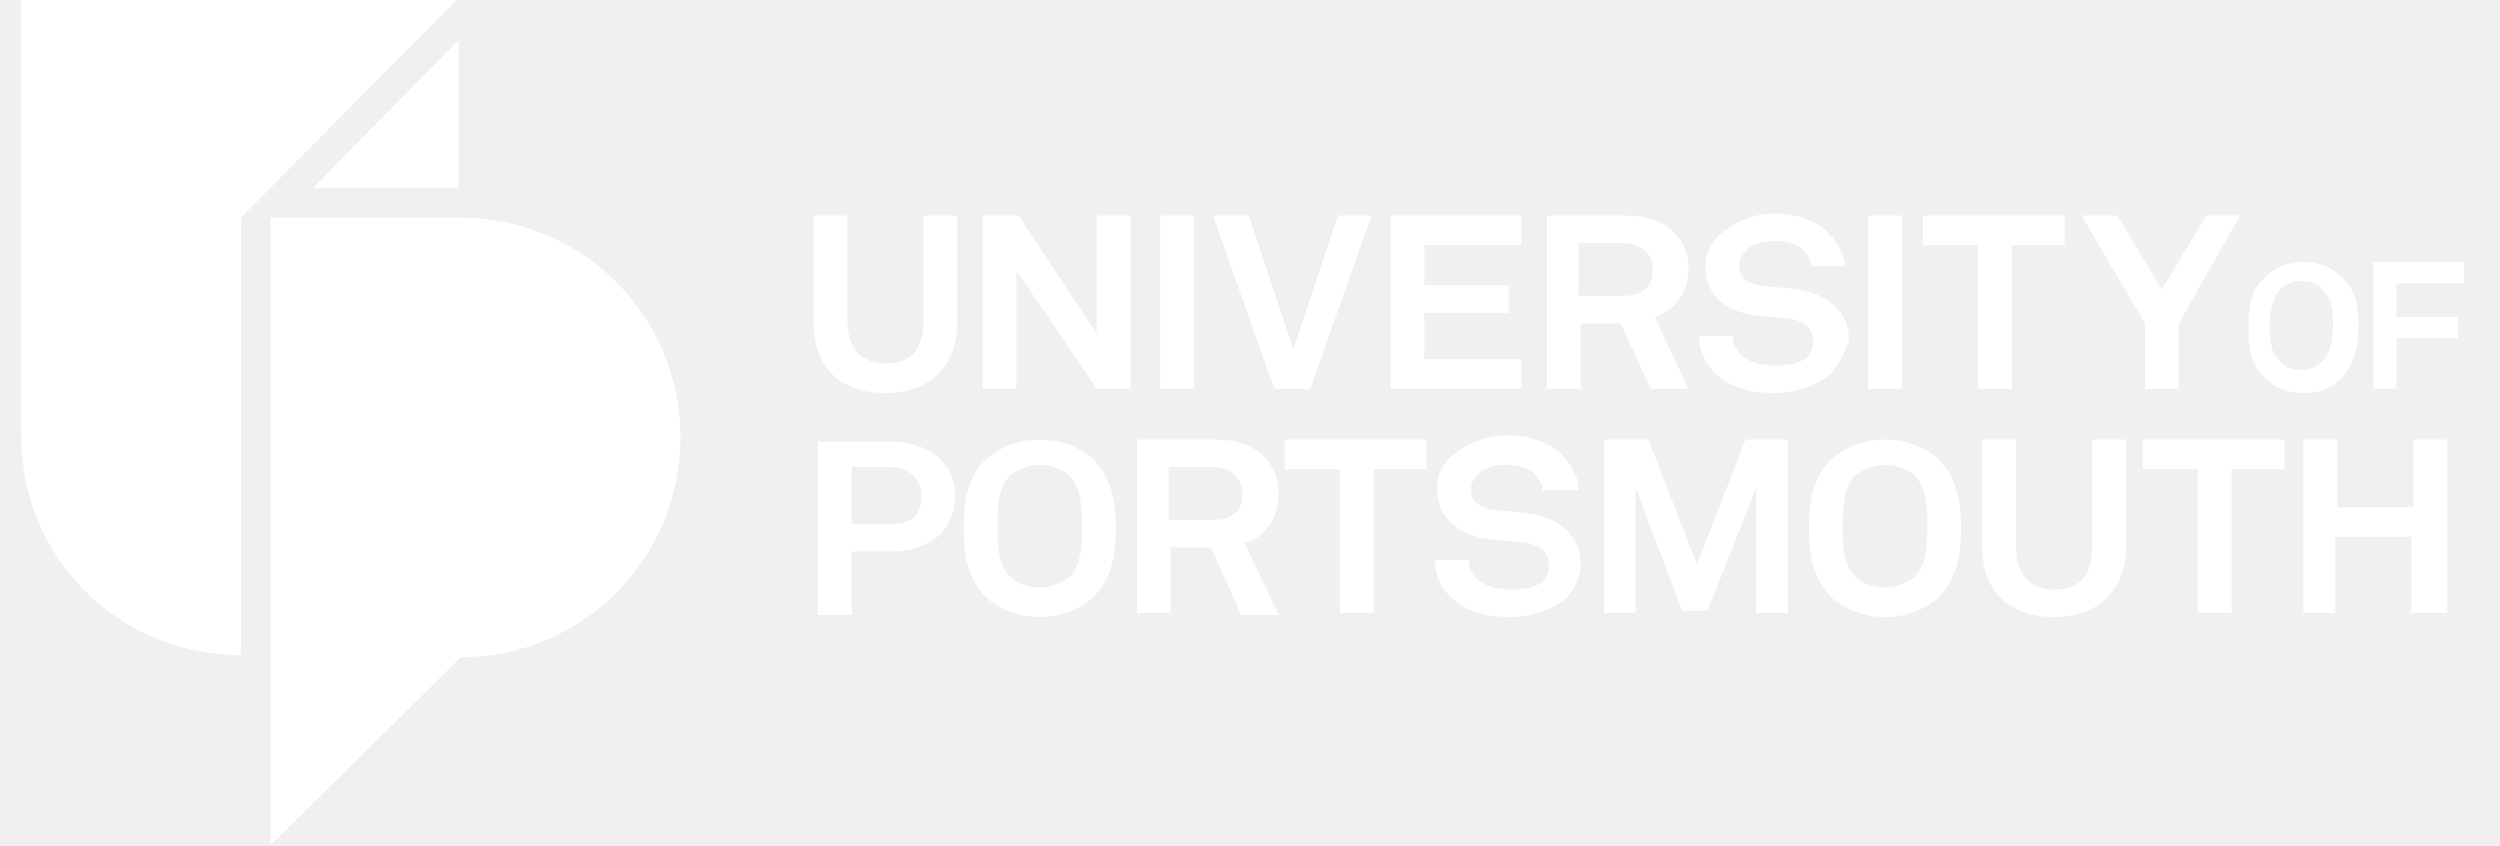
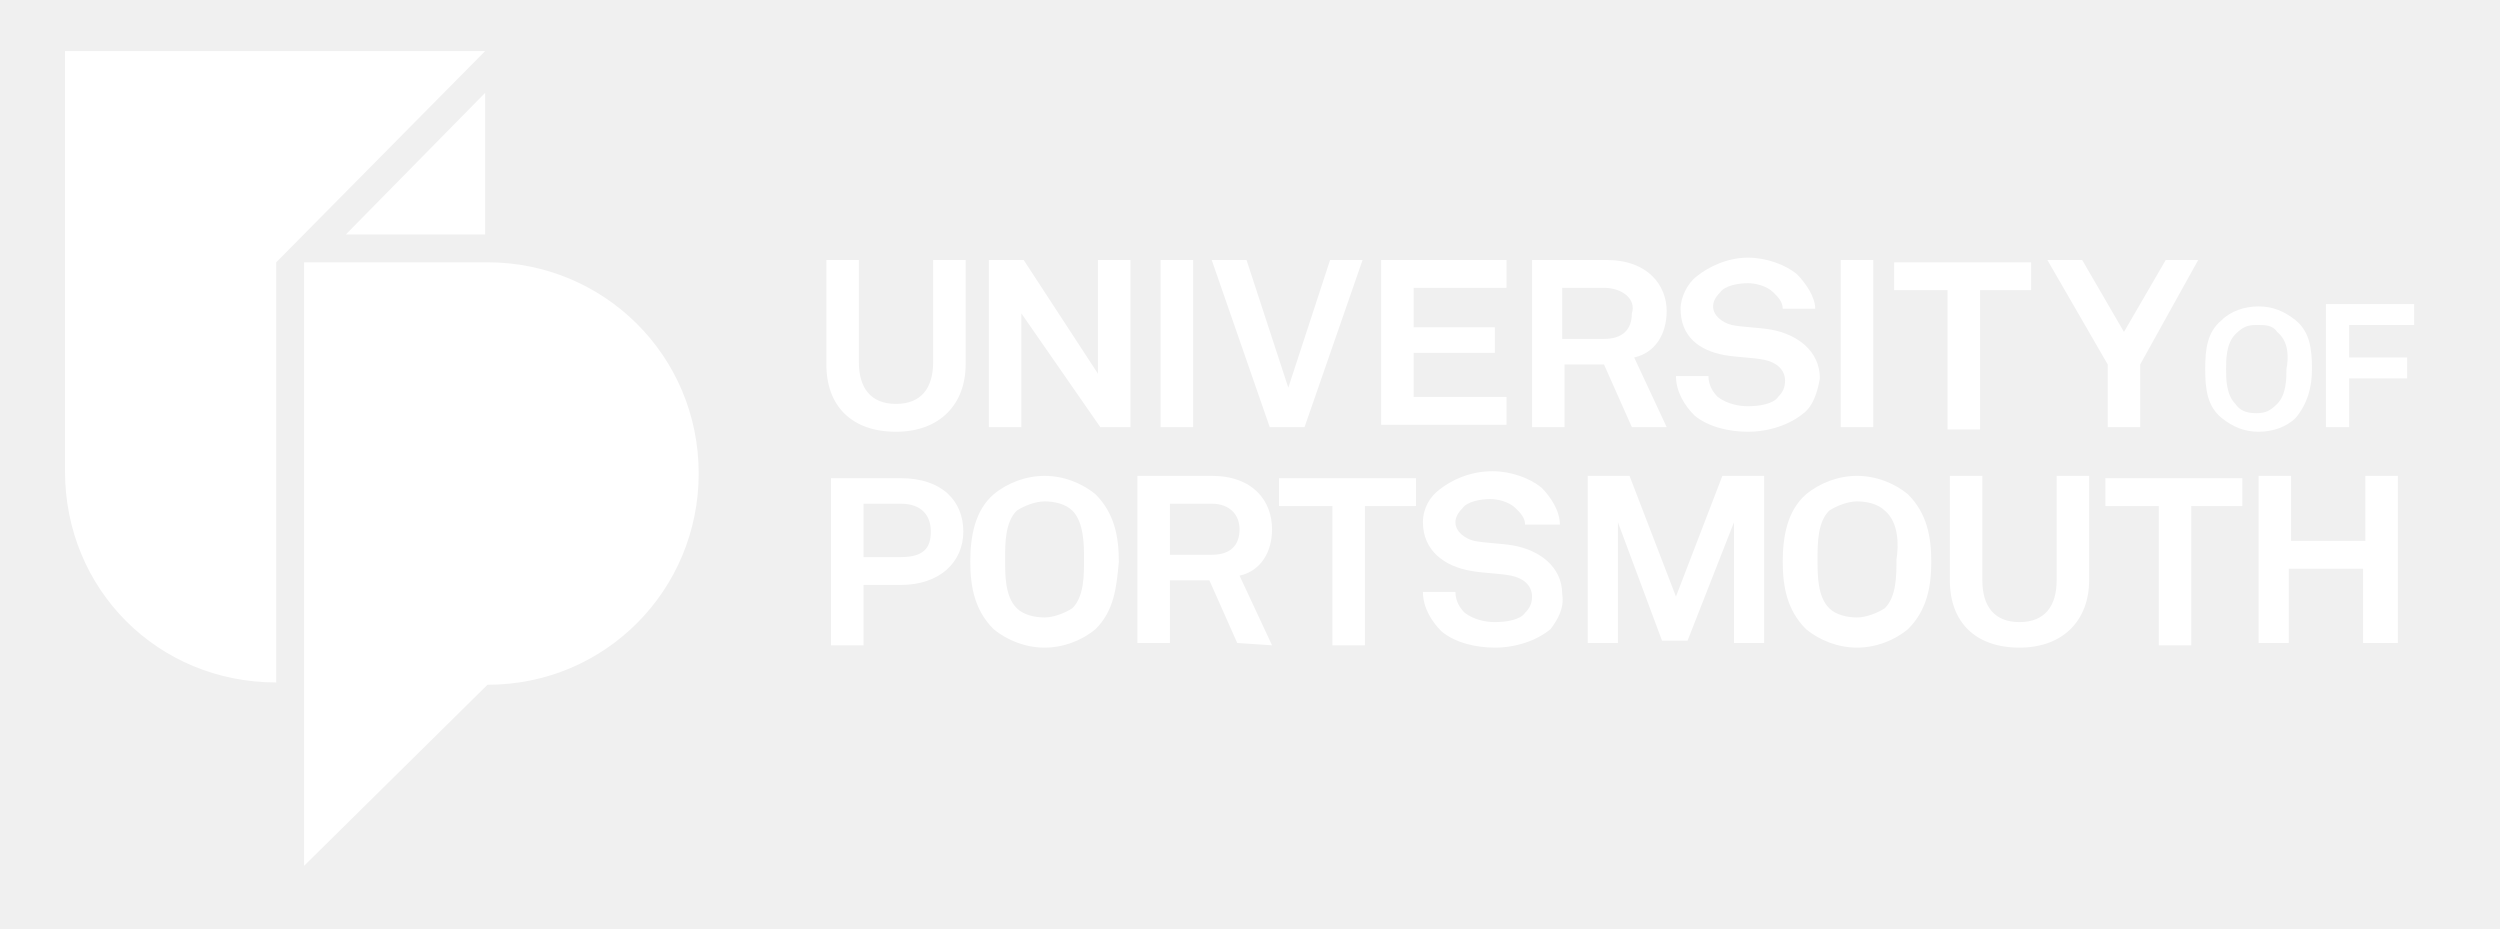
- <svg xmlns="http://www.w3.org/2000/svg" version="1.1" id="Untitled-Page_x25_201" x="0px" y="0px" viewBox="0 0 118.3 40" style="enable-background:new 0 0 118.3 40;" xml:space="preserve">
+ <svg xmlns="http://www.w3.org/2000/svg" version="1.1" id="Untitled-Page_x25_201" x="0px" y="0px" viewBox="0 0 107.7 40" style="enable-background:new 0 0 107.7 40;" xml:space="preserve">
  <style type="text/css">
- 	.st0{fill:none;}
+ 	.st0{fill:none;enable-background:new    ;}
	.st1{fill:#FFFFFF;}
</style>
-   <path class="st0" d="z" />
-   <path class="st0" d="z" />
+   <path class="st0" d="M1.9,2.3" />
+   <path class="st0" d="M1.9,2.3" />
  <g>
    <g>
-       <path class="st1" d="M41.9,18.6c-2.2,0-3.4-1.3-3.4-3.3v-5.1h1.6v5c0,1.2,0.6,2,1.8,2c1.3,0,1.8-0.8,1.8-2v-5h1.6v5.1    C45.3,17.2,44.1,18.6,41.9,18.6z" />
-       <path class="st1" d="M51.9,18.4l-3.8-5.6v5.6h-1.6v-8.2h1.7l3.7,5.6v-5.6h1.6v8.2H51.9z" />
-       <path class="st1" d="M54.9,18.4v-8.2h1.6v8.2H54.9z" />
-       <path class="st1" d="M62,18.4h-1.7l-2.9-8.2h1.7l2.1,6.3l2.1-6.3h1.6L62,18.4z" />
-       <path class="st1" d="M65.8,18.4v-8.2H72v1.4h-4.6v1.9h4v1.3h-4v2.2H72v1.4H65.8z" />
-       <path class="st1" d="M78.1,18.4l-1.4-3.1h-1.9v3.1h-1.6v-8.2h3.7c2.1,0,3,1.2,3,2.5c0,1.1-0.6,2-1.6,2.3l1.6,3.4H78.1z M76.8,11.5    h-2.1V14h2.1c0.9,0,1.4-0.4,1.4-1.2C78.3,12.1,77.7,11.5,76.8,11.5z" />
-       <path class="st1" d="M86.6,17.7c-0.7,0.6-1.7,0.9-2.7,0.9c-0.9,0-1.9-0.2-2.6-0.8c-0.5-0.4-0.9-1.1-0.9-1.9h1.6    c0,0.4,0.2,0.8,0.5,1c0.4,0.3,1,0.4,1.5,0.4c0.6,0,1.2-0.1,1.5-0.4c0.2-0.2,0.3-0.4,0.3-0.8c0-0.6-0.5-0.9-1-1    c-0.6-0.1-1.3-0.1-1.9-0.2c-1.2-0.2-2.2-0.9-2.2-2.3c0-0.6,0.3-1.2,0.8-1.6c0.6-0.5,1.5-0.9,2.5-0.9c0.9,0,1.8,0.3,2.4,0.8    c0.5,0.5,0.9,1.1,0.9,1.7h-1.6c0-0.3-0.2-0.6-0.4-0.8c-0.3-0.3-0.9-0.4-1.3-0.4c-0.5,0-1.1,0.1-1.4,0.5c-0.2,0.2-0.3,0.4-0.3,0.7    c0,0.5,0.4,0.8,0.9,0.9c0.6,0.1,1.3,0.1,1.9,0.2c1.3,0.2,2.4,1,2.4,2.4C87.3,16.7,87,17.3,86.6,17.7z" />
-       <path class="st1" d="M88.4,18.4v-8.2H90v8.2H88.4z" />
-       <path class="st1" d="M95.2,11.6v6.8h-1.6v-6.8h-2.6v-1.4h6.7v1.4H95.2z" />
-       <path class="st1" d="M103.1,15.3v3.1h-1.6v-3.1l-3-5.1h1.7l2.1,3.5l2.1-3.5h1.6L103.1,15.3z" />
+       <path class="st1" d="M38.6,18.6c-1.9,0-3-1.1-3-2.9v-4.5H37v4.4c0,1.1,0.5,1.8,1.6,1.8c1.1,0,1.6-0.7,1.6-1.8v-4.4h1.4v4.5    C41.6,17.4,40.5,18.6,38.6,18.6z" />
+       <path class="st1" d="M47.4,18.4L44,13.5v4.9h-1.4v-7.2h1.5l3.2,4.9v-4.9h1.4v7.2C48.8,18.4,47.4,18.4,47.4,18.4z" />
+       <path class="st1" d="M50,18.4v-7.2h1.4v7.2H50z" />
+       <path class="st1" d="M56.2,18.4h-1.5l-2.5-7.2h1.5l1.8,5.5l1.8-5.5h1.4L56.2,18.4z" />
+       <path class="st1" d="M59.5,18.4v-7.2h5.4v1.2h-4v1.7h3.5v1.1h-3.5v1.9h4v1.2H59.5z" />
+       <path class="st1" d="M70.3,18.4l-1.2-2.7h-1.7v2.7H66v-7.2h3.2c1.8,0,2.6,1.1,2.6,2.2c0,1-0.5,1.8-1.4,2l1.4,3H70.3z M69.1,12.4    h-1.8v2.2h1.8c0.8,0,1.2-0.4,1.2-1.1C70.5,12.9,69.9,12.4,69.1,12.4z" />
+       <path class="st1" d="M77.7,17.8c-0.6,0.5-1.5,0.8-2.4,0.8c-0.8,0-1.7-0.2-2.3-0.7c-0.4-0.4-0.8-1-0.8-1.7h1.4    c0,0.4,0.2,0.7,0.4,0.9c0.4,0.3,0.9,0.4,1.3,0.4c0.5,0,1.1-0.1,1.3-0.4c0.2-0.2,0.3-0.4,0.3-0.7c0-0.5-0.4-0.8-0.9-0.9    c-0.5-0.1-1.1-0.1-1.7-0.2c-1.1-0.2-1.9-0.8-1.9-2c0-0.5,0.3-1.1,0.7-1.4c0.5-0.4,1.3-0.8,2.2-0.8c0.8,0,1.6,0.3,2.1,0.7    c0.4,0.4,0.8,1,0.8,1.5h-1.4c0-0.3-0.2-0.5-0.4-0.7c-0.3-0.3-0.8-0.4-1.1-0.4c-0.4,0-1,0.1-1.2,0.4c-0.2,0.2-0.3,0.4-0.3,0.6    c0,0.4,0.4,0.7,0.8,0.8c0.5,0.1,1.1,0.1,1.7,0.2c1.1,0.2,2.1,0.9,2.1,2.1C78.3,16.9,78.1,17.5,77.7,17.8z" />
+       <path class="st1" d="M79.3,18.4v-7.2h1.4v7.2H79.3z" />
+       <path class="st1" d="M85.3,12.5v6h-1.4v-6h-2.3v-1.2h5.9v1.2C87.4,12.5,85.3,12.5,85.3,12.5z" />
+       <path class="st1" d="M92.2,15.7v2.7h-1.4v-2.7l-2.6-4.5h1.5l1.8,3.1l1.8-3.1h1.4L92.2,15.7z" />
    </g>
    <g>
-       <path class="st1" d="M42.1,26.1h-1.8v3h-1.6v-8.2h3.4c2,0,3.1,1.1,3.1,2.6C45.2,25,44.1,26.1,42.1,26.1z M42.1,22.1h-1.8v2.7h1.8    c1.1,0,1.5-0.5,1.5-1.3C43.6,22.7,43.1,22.1,42.1,22.1z" />
-       <path class="st1" d="M51.7,28.3c-0.7,0.6-1.6,0.9-2.5,0.9c-0.9,0-1.8-0.3-2.5-0.9c-0.9-0.9-1.1-2-1.1-3.3c0-1.3,0.2-2.5,1.1-3.3    c0.7-0.6,1.6-0.9,2.5-0.9c0.9,0,1.8,0.3,2.5,0.9c0.9,0.9,1.1,2,1.1,3.3C52.8,26.3,52.6,27.4,51.7,28.3z M50.6,22.5    c-0.3-0.3-0.9-0.5-1.4-0.5c-0.5,0-1,0.2-1.4,0.5c-0.6,0.6-0.6,1.6-0.6,2.4c0,0.8,0,1.8,0.6,2.4c0.3,0.3,0.9,0.5,1.4,0.5    c0.5,0,1-0.2,1.4-0.5c0.6-0.6,0.6-1.6,0.6-2.4C51.2,24.2,51.2,23.1,50.6,22.5z" />
-       <path class="st1" d="M58.7,29l-1.4-3.1h-1.9V29h-1.6v-8.2h3.7c2.1,0,3,1.2,3,2.6c0,1.1-0.6,2-1.6,2.3l1.6,3.4H58.7z M57.4,22.1    h-2.1v2.5h2.1c0.9,0,1.4-0.4,1.4-1.2C58.8,22.7,58.3,22.1,57.4,22.1z" />
-       <path class="st1" d="M65,22.2V29h-1.6v-6.8h-2.6v-1.4h6.7v1.4H65z" />
-       <path class="st1" d="M74.1,28.3c-0.7,0.6-1.7,0.9-2.7,0.9c-0.9,0-1.9-0.2-2.6-0.8c-0.5-0.4-0.9-1.1-0.9-1.9h1.6    c0,0.4,0.2,0.8,0.5,1c0.4,0.3,1,0.4,1.5,0.4c0.6,0,1.2-0.1,1.5-0.4c0.2-0.2,0.3-0.4,0.3-0.8c0-0.6-0.5-0.9-1-1    c-0.6-0.1-1.3-0.1-1.9-0.2C69,25.3,68,24.5,68,23.1c0-0.7,0.3-1.2,0.8-1.6c0.6-0.5,1.5-0.9,2.6-0.9c0.9,0,1.8,0.3,2.4,0.8    c0.5,0.5,0.9,1.1,0.9,1.8H73c0-0.3-0.2-0.6-0.4-0.8c-0.3-0.3-0.9-0.4-1.3-0.4c-0.5,0-1.1,0.1-1.4,0.5c-0.2,0.2-0.3,0.4-0.3,0.7    c0,0.5,0.4,0.8,0.9,0.9c0.6,0.1,1.3,0.1,1.9,0.2c1.3,0.2,2.4,1,2.4,2.4C74.8,27.3,74.5,27.9,74.1,28.3z" />
-       <path class="st1" d="M83.1,29v-5.9l-2.3,5.8h-1.2l-2.2-5.8V29h-1.5v-8.2H78l2.3,5.9l2.3-5.9h2V29H83.1z" />
-       <path class="st1" d="M91.7,28.3c-0.7,0.6-1.6,0.9-2.5,0.9c-0.9,0-1.8-0.3-2.5-0.9c-0.9-0.9-1.1-2-1.1-3.3c0-1.3,0.2-2.5,1.1-3.3    c0.7-0.6,1.6-0.9,2.5-0.9c0.9,0,1.8,0.3,2.5,0.9c0.9,0.9,1.1,2,1.1,3.3C92.8,26.3,92.6,27.4,91.7,28.3z M90.6,22.5    c-0.3-0.3-0.9-0.5-1.4-0.5c-0.5,0-1,0.2-1.4,0.5c-0.6,0.6-0.6,1.6-0.6,2.4c0,0.8,0,1.8,0.6,2.4c0.3,0.3,0.9,0.5,1.4,0.5    c0.5,0,1-0.2,1.4-0.5c0.6-0.6,0.6-1.6,0.6-2.4C91.2,24.2,91.2,23.1,90.6,22.5z" />
-       <path class="st1" d="M97.2,29.2c-2.2,0-3.4-1.3-3.4-3.3v-5.1h1.6v5.1c0,1.2,0.6,2,1.8,2c1.3,0,1.8-0.8,1.8-2v-5.1h1.6v5.1    C100.6,27.8,99.4,29.2,97.2,29.2z" />
-       <path class="st1" d="M105.6,22.2V29H104v-6.8h-2.6v-1.4h6.7v1.4H105.6z" />
-       <path class="st1" d="M114.1,29v-3.6h-3.6V29H109v-8.2h1.6V24h3.6v-3.2h1.6V29H114.1z" />
+       <path class="st1" d="M38.8,25.2h-1.6v2.6h-1.4v-7.2h3c1.8,0,2.7,1,2.7,2.3S40.5,25.2,38.8,25.2z M38.8,21.7h-1.6V24h1.6    c1,0,1.3-0.4,1.3-1.1S39.7,21.7,38.8,21.7z" />
+       <path class="st1" d="M47.2,27.1c-0.6,0.5-1.4,0.8-2.2,0.8s-1.6-0.3-2.2-0.8c-0.8-0.8-1-1.8-1-2.9c0-1.1,0.2-2.2,1-2.9    c0.6-0.5,1.4-0.8,2.2-0.8s1.6,0.3,2.2,0.8c0.8,0.8,1,1.8,1,2.9C48.1,25.3,48,26.3,47.2,27.1z M46.2,22c-0.3-0.3-0.8-0.4-1.2-0.4    s-0.9,0.2-1.2,0.4c-0.5,0.5-0.5,1.4-0.5,2.1s0,1.6,0.5,2.1c0.3,0.3,0.8,0.4,1.2,0.4s0.9-0.2,1.2-0.4c0.5-0.5,0.5-1.4,0.5-2.1    C46.7,23.5,46.7,22.5,46.2,22z" />
+       <path class="st1" d="M53.3,27.7L52.1,25h-1.7v2.7H49v-7.2h3.2c1.8,0,2.6,1.1,2.6,2.3c0,1-0.5,1.8-1.4,2l1.4,3L53.3,27.7L53.3,27.7    z M52.2,21.7h-1.8v2.2h1.8c0.8,0,1.2-0.4,1.2-1.1C53.4,22.2,53,21.7,52.2,21.7z" />
+       <path class="st1" d="M58.8,21.8v6h-1.4v-6h-2.3v-1.2H61v1.2H58.8z" />
+       <path class="st1" d="M66.8,27.1c-0.6,0.5-1.5,0.8-2.4,0.8c-0.8,0-1.7-0.2-2.3-0.7c-0.4-0.4-0.8-1-0.8-1.7h1.4    c0,0.4,0.2,0.7,0.4,0.9c0.4,0.3,0.9,0.4,1.3,0.4c0.5,0,1.1-0.1,1.3-0.4c0.2-0.2,0.3-0.4,0.3-0.7c0-0.5-0.4-0.8-0.9-0.9    c-0.5-0.1-1.1-0.1-1.7-0.2c-1.2-0.2-2.1-0.9-2.1-2.1c0-0.6,0.3-1.1,0.7-1.4c0.5-0.4,1.3-0.8,2.3-0.8c0.8,0,1.6,0.3,2.1,0.7    c0.4,0.4,0.8,1,0.8,1.6h-1.5c0-0.3-0.2-0.5-0.4-0.7c-0.3-0.3-0.8-0.4-1.1-0.4c-0.4,0-1,0.1-1.2,0.4c-0.2,0.2-0.3,0.4-0.3,0.6    c0,0.4,0.4,0.7,0.8,0.8c0.5,0.1,1.1,0.1,1.7,0.2c1.1,0.2,2.1,0.9,2.1,2.1C67.4,26.2,67.1,26.7,66.8,27.1z" />
+       <path class="st1" d="M74.7,27.7v-5.2l-2,5.1h-1.1l-1.9-5.1v5.2h-1.3v-7.2h1.8l2,5.2l2-5.2H76v7.2H74.7z" />
+       <path class="st1" d="M82.2,27.1c-0.6,0.5-1.4,0.8-2.2,0.8s-1.6-0.3-2.2-0.8c-0.8-0.8-1-1.8-1-2.9c0-1.1,0.2-2.2,1-2.9    c0.6-0.5,1.4-0.8,2.2-0.8s1.6,0.3,2.2,0.8c0.8,0.8,1,1.8,1,2.9C83.2,25.3,83,26.3,82.2,27.1z M81.2,22c-0.3-0.3-0.8-0.4-1.2-0.4    c-0.4,0-0.9,0.2-1.2,0.4c-0.5,0.5-0.5,1.4-0.5,2.1s0,1.6,0.5,2.1c0.3,0.3,0.8,0.4,1.2,0.4c0.4,0,0.9-0.2,1.2-0.4    c0.5-0.5,0.5-1.4,0.5-2.1C81.8,23.5,81.8,22.5,81.2,22z" />
+       <path class="st1" d="M87,27.9c-1.9,0-3-1.1-3-2.9v-4.5h1.4V25c0,1.1,0.5,1.8,1.6,1.8c1.1,0,1.6-0.7,1.6-1.8v-4.5H90V25    C90,26.7,88.9,27.9,87,27.9z" />
+       <path class="st1" d="M94.4,21.8v6H93v-6h-2.3v-1.2h5.9v1.2H94.4z" />
+       <path class="st1" d="M101.8,27.7v-3.2h-3.2v3.2h-1.3v-7.2h1.4v2.8h3.2v-2.8h1.4v7.2H101.8z" />
    </g>
    <g>
-       <path class="st1" d="M110.8,17.9c-0.5,0.5-1.1,0.7-1.8,0.7c-0.7,0-1.3-0.2-1.8-0.7c-0.7-0.6-0.8-1.4-0.8-2.4c0-1,0.1-1.8,0.8-2.4    c0.5-0.5,1.1-0.7,1.8-0.7c0.7,0,1.3,0.2,1.8,0.7c0.7,0.6,0.8,1.4,0.8,2.4C111.6,16.4,111.4,17.2,110.8,17.9z M109.9,13.7    c-0.2-0.3-0.6-0.4-1-0.4c-0.4,0-0.7,0.1-1,0.4c-0.4,0.4-0.5,1.2-0.5,1.7c0,0.5,0,1.3,0.5,1.7c0.2,0.3,0.6,0.4,1,0.4    c0.4,0,0.7-0.1,1-0.4c0.4-0.4,0.5-1.2,0.5-1.7C110.4,14.9,110.4,14.2,109.9,13.7z" />
-       <path class="st1" d="M113.4,13.4V15h2.9v1h-2.9v2.4h-1.1v-6h4.3v1H113.4z" />
+       <path class="st1" d="M98.9,18c-0.4,0.4-1,0.6-1.6,0.6s-1.1-0.2-1.6-0.6c-0.6-0.5-0.7-1.2-0.7-2.1c0-0.9,0.1-1.6,0.7-2.1    c0.4-0.4,1-0.6,1.6-0.6c0.6,0,1.1,0.2,1.6,0.6c0.6,0.5,0.7,1.2,0.7,2.1C99.6,16.7,99.4,17.4,98.9,18z M98.1,14.3    C97.9,14,97.6,14,97.2,14s-0.6,0.1-0.9,0.4c-0.4,0.4-0.4,1.1-0.4,1.5c0,0.4,0,1.1,0.4,1.5c0.2,0.3,0.5,0.4,0.9,0.4    s0.6-0.1,0.9-0.4c0.4-0.4,0.4-1.1,0.4-1.5C98.6,15.4,98.6,14.7,98.1,14.3z" />
+       <path class="st1" d="M101.2,14v1.4h2.5v0.9h-2.5v2.1h-1v-5.3h3.8V14H101.2z" />
    </g>
  </g>
  <g>
-     <path class="st1" d="M21.7-0.1H1v20.7C1,26.4,5.6,31,11.4,31V10.3L21.7-0.1z" />
-     <path class="st1" d="M12.8,40V10.3h9c5.7,0,10.4,4.6,10.4,10.4c0,5.7-4.6,10.4-10.4,10.4L12.8,40z" />
-     <polygon class="st1" points="21.7,1.9 14.8,8.9 21.7,8.9  " />
+     <path class="st1" d="M20.9,2.2H2.8v18.1c0,5.1,4,9.1,9.1,9.1V11.3L20.9,2.2z" />
+     <path class="st1" d="M13.1,37.3v-26H21c5,0,9.1,4,9.1,9.1c0,5-4,9.1-9.1,9.1L13.1,37.3z" />
+     <polygon class="st1" points="20.9,4 14.9,10.1 20.9,10.1  " />
  </g>
</svg>
